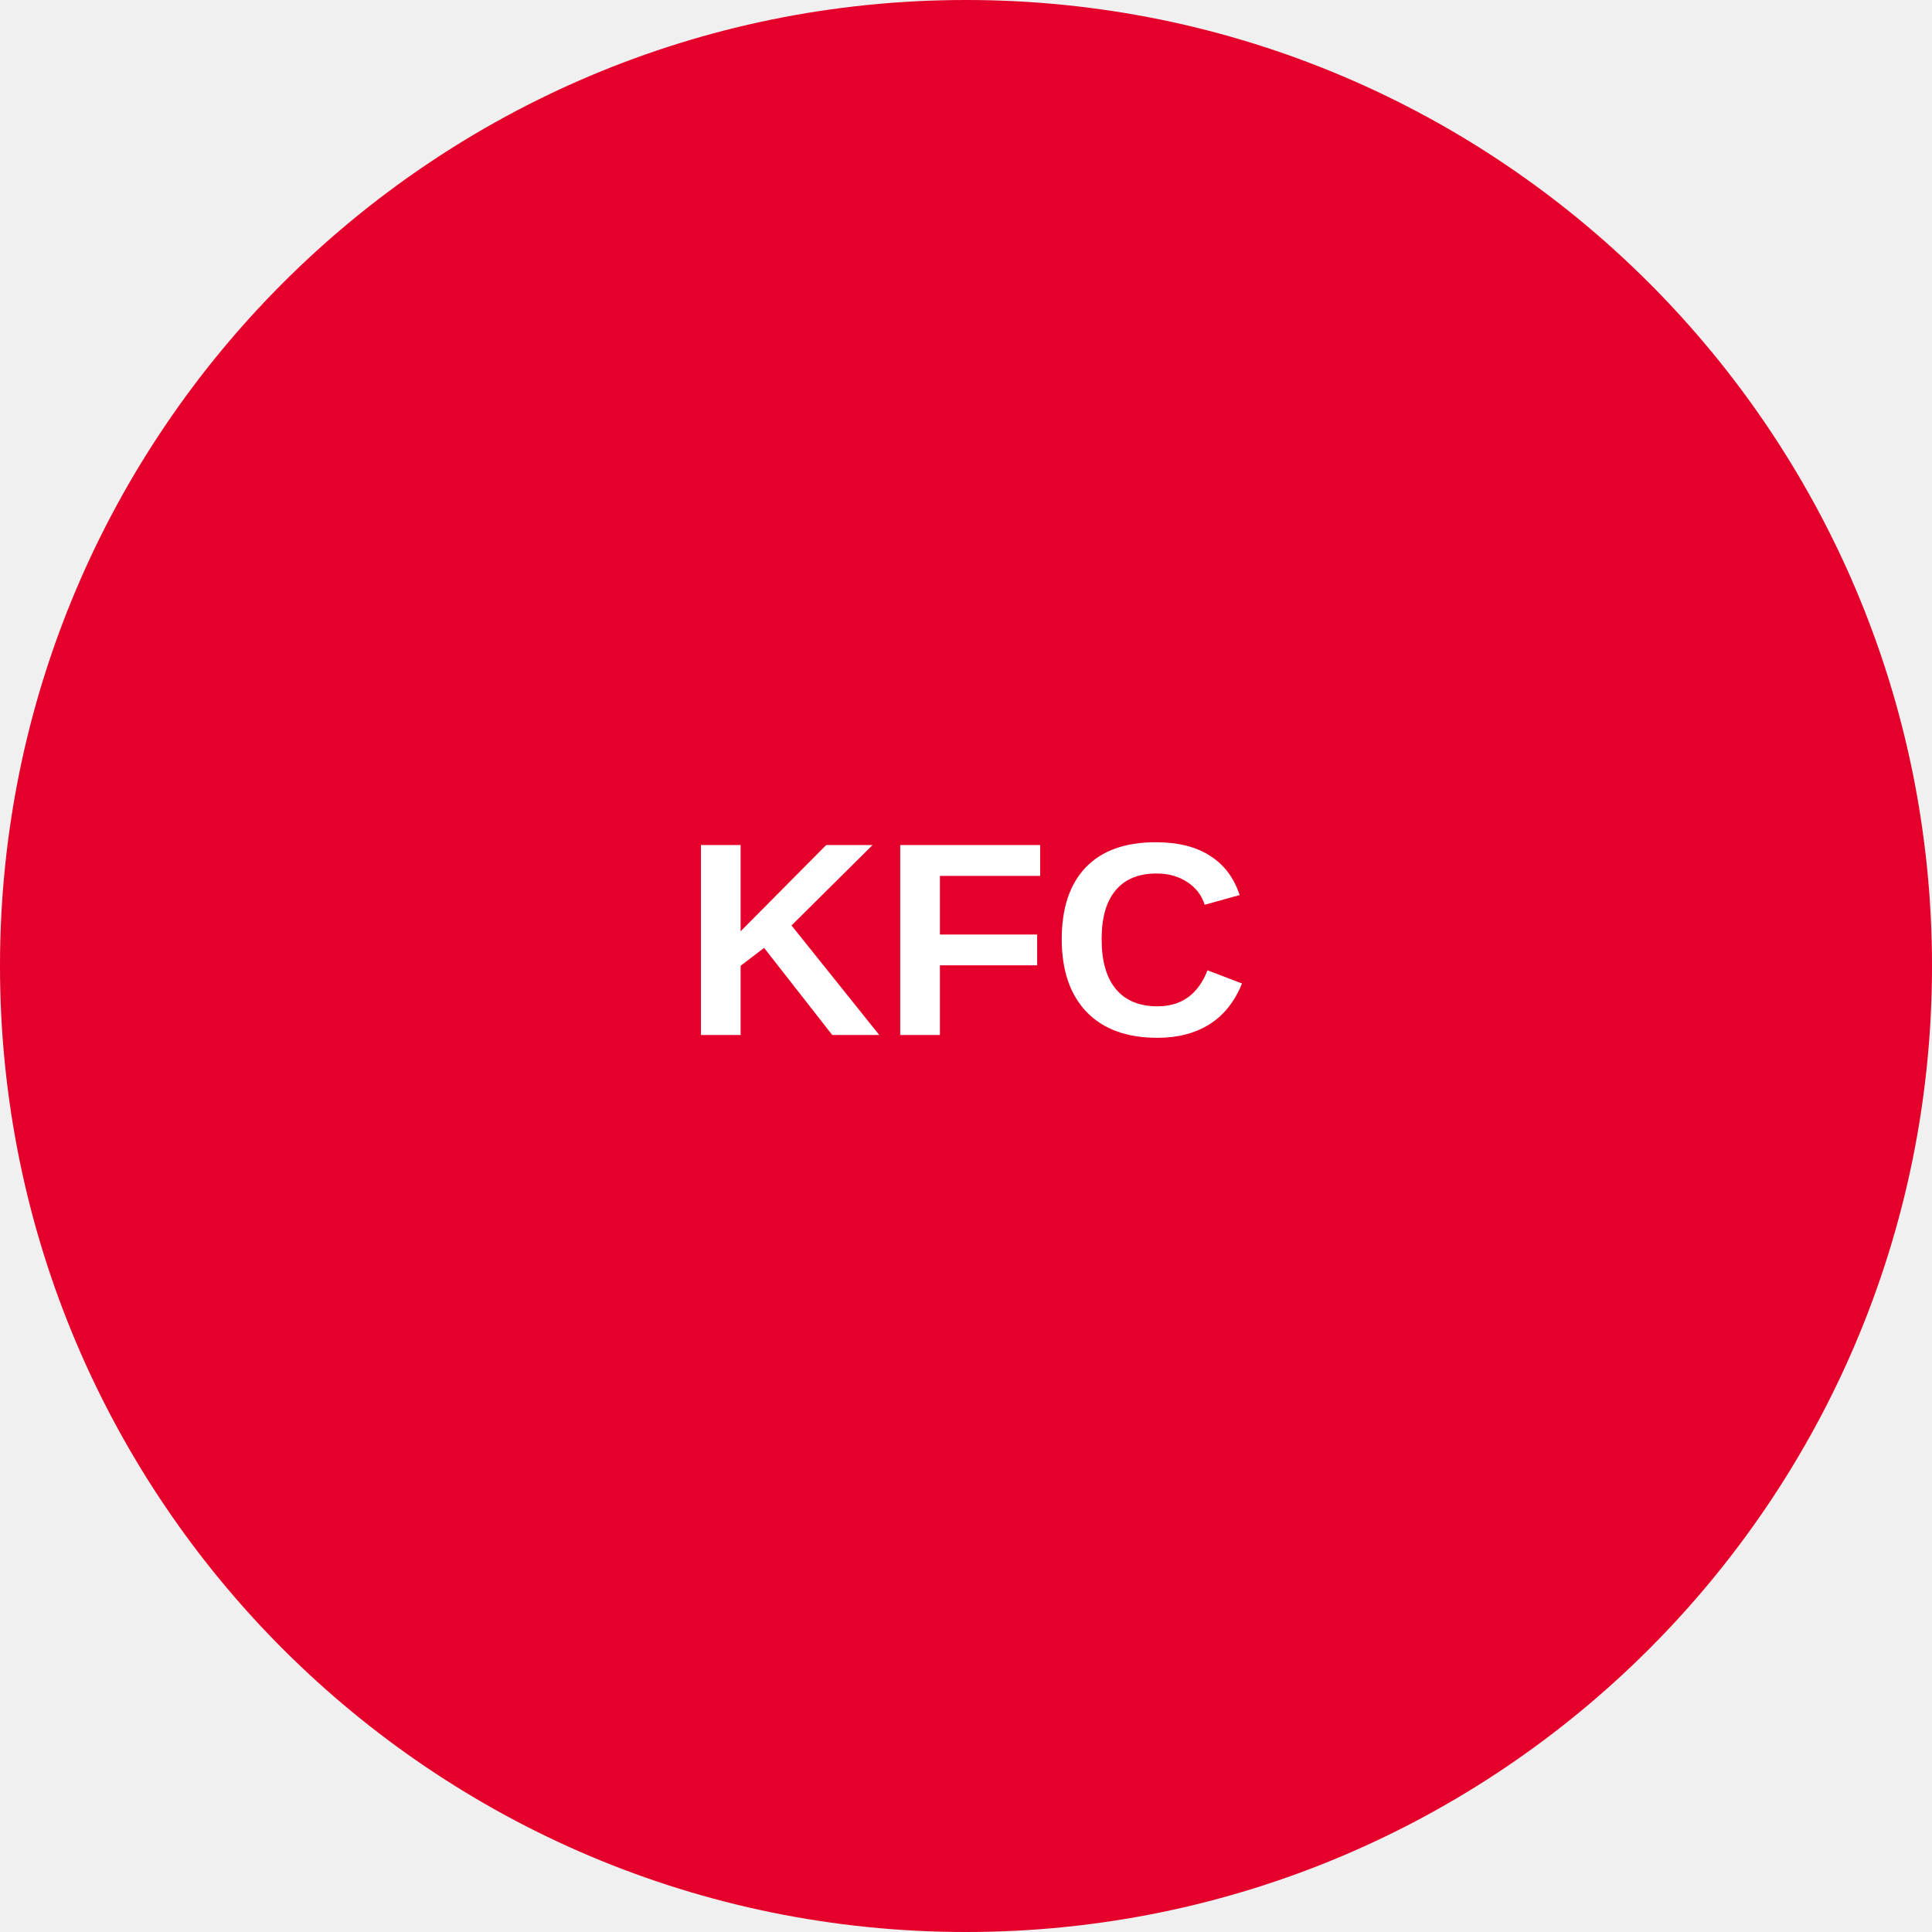
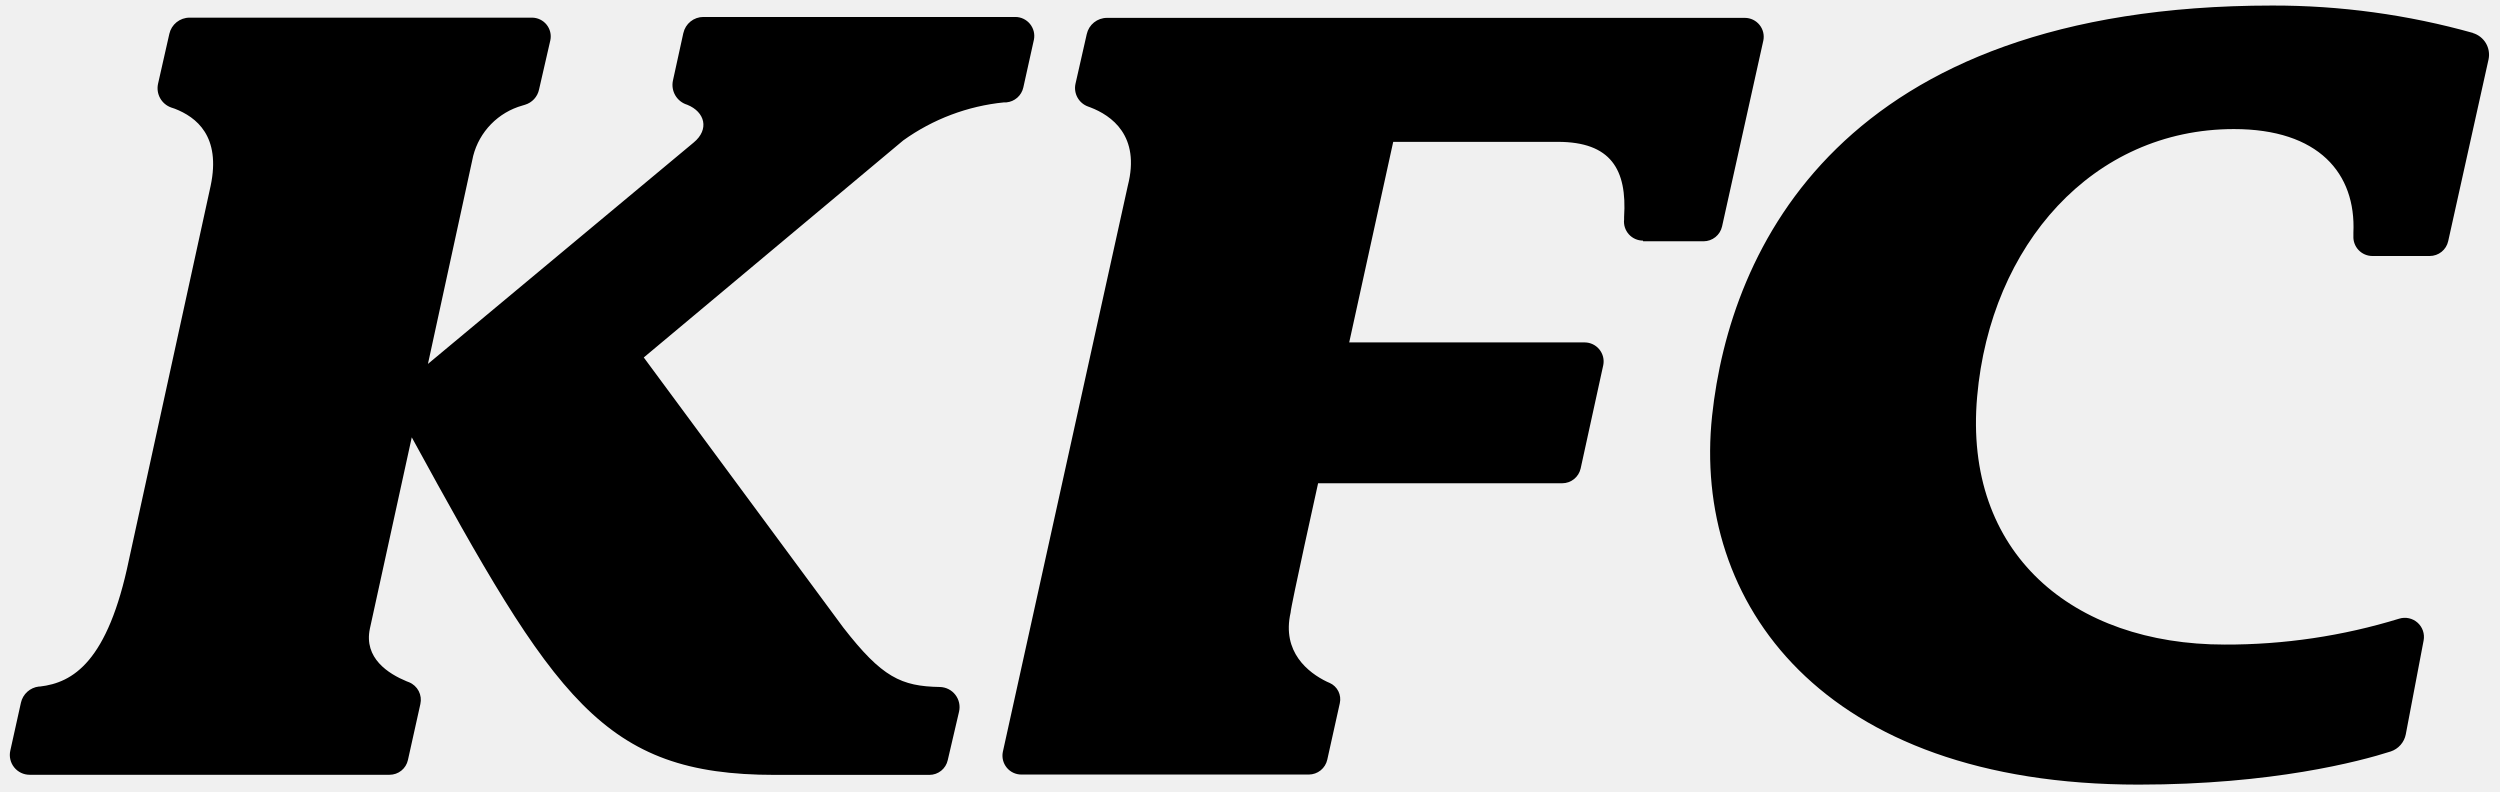
- <svg xmlns="http://www.w3.org/2000/svg" viewBox="0 0 140 140">
-   <circle cx="70" cy="70" r="70" fill="#E4002B" />
-   <text x="70" y="75" font-family="Arial, sans-serif" font-size="20" font-weight="bold" fill="white" text-anchor="middle">KFC</text>
+ <svg xmlns="http://www.w3.org/2000/svg" width="221" height="70" viewBox="0 0 221 70" fill="none">
+   <path d="M218.6 2.92C219.08 3.062 219.489 3.38 219.747 3.809C220.004 4.239 220.091 4.749 219.99 5.24L216.42 21.32C216.338 21.691 216.132 22.023 215.835 22.262C215.539 22.5 215.17 22.63 214.79 22.63H209.71C209.483 22.629 209.259 22.582 209.051 22.492C208.843 22.402 208.655 22.271 208.499 22.106C208.343 21.942 208.222 21.748 208.143 21.535C208.064 21.323 208.029 21.096 208.04 20.87C208.04 20.66 208.04 20.58 208.04 20.57C208.28 15.33 204.97 11.41 197.48 11.41C185.02 11.41 175.96 21.63 174.78 35.06C173.55 48.93 183.24 56.98 196.66 56.98C201.889 56.997 207.091 56.225 212.09 54.69C212.368 54.605 212.663 54.592 212.946 54.654C213.23 54.715 213.493 54.849 213.711 55.042C213.928 55.235 214.091 55.48 214.186 55.755C214.28 56.03 214.302 56.324 214.25 56.61L212.67 64.92C212.602 65.267 212.442 65.589 212.209 65.854C211.975 66.12 211.675 66.318 211.34 66.43C208.59 67.31 200.87 69.36 189.05 69.36C160.98 69.36 149.59 53.22 151.35 36.75C152.92 22.09 162.62 0.5 200.86 0.49C206.87 0.478 212.853 1.296 218.64 2.92M60.41 2.92C60.499 2.517 60.723 2.156 61.045 1.898C61.367 1.64 61.767 1.499 62.18 1.5H89.76C90.007 1.501 90.251 1.557 90.474 1.663C90.697 1.77 90.893 1.924 91.05 2.115C91.206 2.306 91.319 2.529 91.38 2.768C91.44 3.008 91.447 3.258 91.4 3.5L90.46 7.74C90.381 8.088 90.195 8.401 89.927 8.637C89.66 8.872 89.325 9.017 88.97 9.05H88.76C85.547 9.37 82.474 10.528 79.85 12.41L56.91 31.6L74.55 55.48C77.97 59.88 79.66 60.67 83.09 60.73C83.354 60.737 83.613 60.802 83.849 60.921C84.085 61.04 84.291 61.21 84.452 61.419C84.614 61.627 84.728 61.87 84.784 62.127C84.841 62.385 84.839 62.653 84.78 62.91L83.78 67.2C83.698 67.569 83.493 67.898 83.198 68.135C82.904 68.371 82.538 68.5 82.16 68.5H68.49C53.28 68.5 49.07 61.83 36.4 38.66L32.7 55.56C32.14 58.19 34.34 59.56 35.95 60.23L36.16 60.31C36.528 60.461 36.831 60.738 37.014 61.091C37.197 61.445 37.249 61.852 37.16 62.24L36.06 67.19C35.978 67.559 35.773 67.888 35.478 68.125C35.184 68.361 34.818 68.49 34.44 68.49H2.62C2.358 68.49 2.099 68.432 1.862 68.318C1.626 68.205 1.418 68.04 1.254 67.835C1.089 67.631 0.973 67.392 0.914 67.137C0.854 66.881 0.853 66.616 0.91 66.36L1.85 62.12C1.933 61.746 2.131 61.407 2.416 61.15C2.701 60.894 3.059 60.733 3.44 60.69H3.53C6.45 60.35 9.53 58.51 11.4 49.48L18.62 16.43C19.55 12.03 17.35 10.35 15.45 9.61L15.15 9.51C14.73 9.366 14.377 9.072 14.16 8.685C13.942 8.298 13.875 7.844 13.97 7.41L14.97 2.99C15.061 2.585 15.286 2.223 15.61 1.963C15.933 1.704 16.335 1.561 16.75 1.56H47.03C47.276 1.561 47.52 1.616 47.742 1.723C47.964 1.829 48.16 1.984 48.315 2.175C48.47 2.367 48.581 2.59 48.639 2.83C48.697 3.069 48.7 3.319 48.65 3.56L47.65 7.92C47.583 8.234 47.432 8.524 47.214 8.76C46.995 8.996 46.718 9.168 46.41 9.26L46.18 9.33C45.129 9.625 44.173 10.192 43.41 10.973C42.646 11.754 42.101 12.722 41.83 13.78L37.83 32.17L61.32 12.6C62.73 11.44 62.32 9.89 60.75 9.26C60.307 9.127 59.931 8.831 59.697 8.433C59.464 8.034 59.39 7.561 59.49 7.11L60.41 2.91M145.24 21.27C145.003 21.27 144.769 21.22 144.553 21.123C144.337 21.027 144.144 20.886 143.986 20.709C143.828 20.532 143.71 20.325 143.638 20.099C143.566 19.873 143.543 19.635 143.57 19.4C143.57 19.23 143.57 19.18 143.57 19.18C143.84 14.99 142.41 12.54 137.71 12.54H123.16L119.27 30.27H140.09C140.337 30.271 140.581 30.327 140.804 30.433C141.027 30.54 141.223 30.694 141.38 30.885C141.536 31.076 141.649 31.299 141.71 31.538C141.77 31.778 141.777 32.028 141.73 32.27L139.73 41.41C139.648 41.781 139.442 42.114 139.145 42.352C138.849 42.59 138.48 42.72 138.1 42.72H116.52C116.52 42.72 114.09 53.68 114.09 54.15C113.29 57.66 115.68 59.48 117.29 60.26L117.54 60.37C117.874 60.518 118.146 60.778 118.31 61.104C118.474 61.43 118.52 61.804 118.44 62.16L117.33 67.16C117.246 67.53 117.04 67.862 116.744 68.1C116.448 68.337 116.08 68.468 115.7 68.47H90.28C90.033 68.469 89.79 68.413 89.567 68.307C89.345 68.201 89.148 68.046 88.993 67.855C88.837 67.664 88.725 67.44 88.666 67.201C88.607 66.962 88.601 66.712 88.65 66.47L99.7 16.41C100.83 11.99 98.24 10.2 96.38 9.49L96.19 9.42C95.793 9.279 95.46 8.998 95.254 8.63C95.048 8.263 94.983 7.832 95.07 7.42L96.07 3.01C96.161 2.605 96.386 2.243 96.71 1.983C97.033 1.724 97.435 1.581 97.85 1.58H154.25C154.497 1.581 154.74 1.637 154.963 1.743C155.185 1.849 155.382 2.004 155.537 2.195C155.693 2.386 155.805 2.61 155.864 2.849C155.923 3.089 155.929 3.338 155.88 3.58L152.23 20.02C152.146 20.39 151.94 20.722 151.644 20.959C151.348 21.197 150.98 21.328 150.6 21.33H145.25" fill="black" />
</svg>
